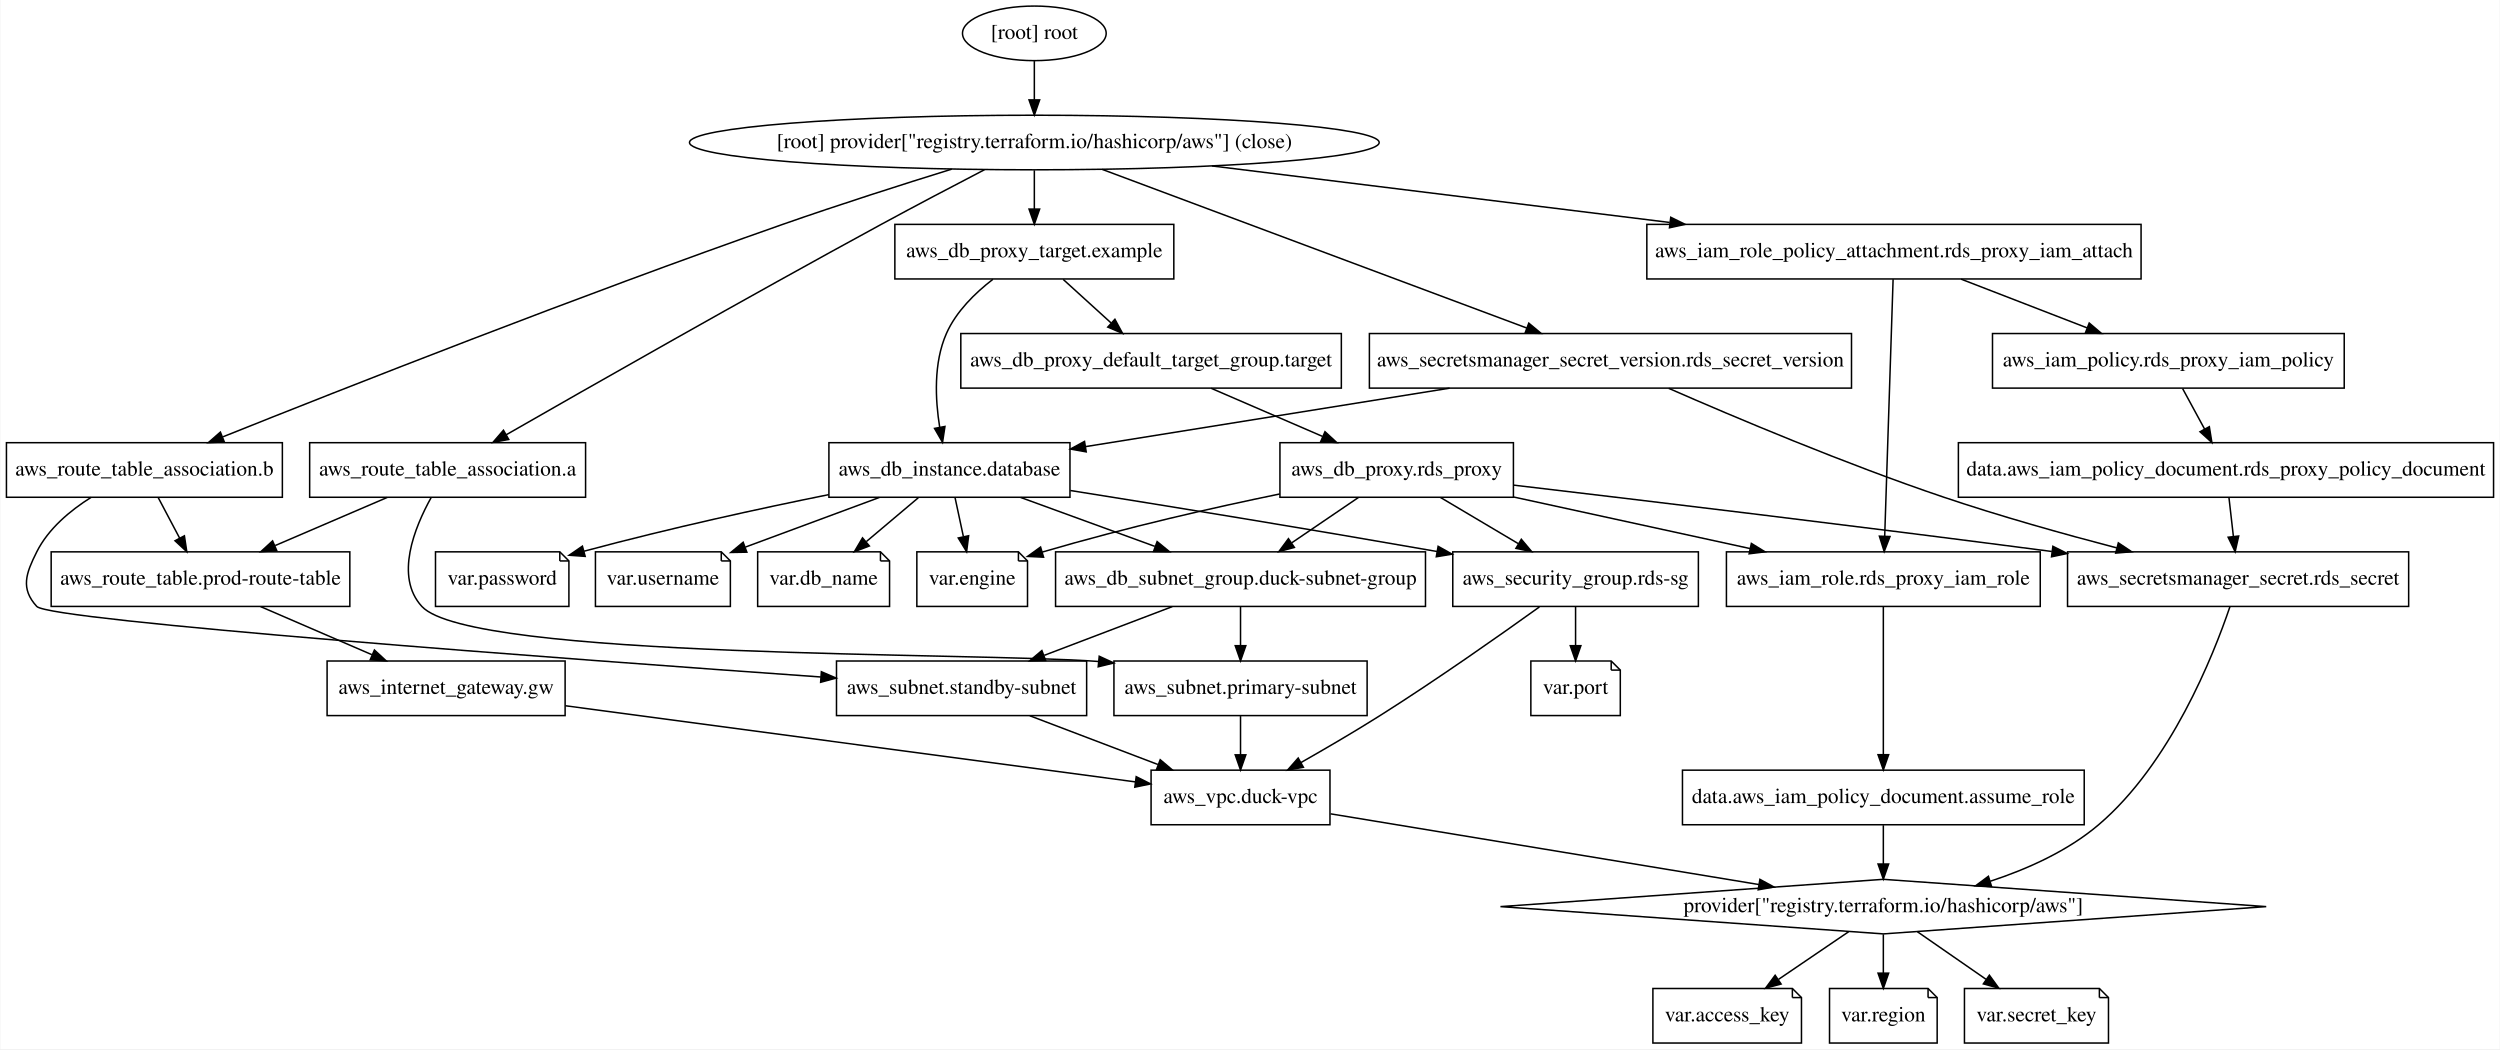
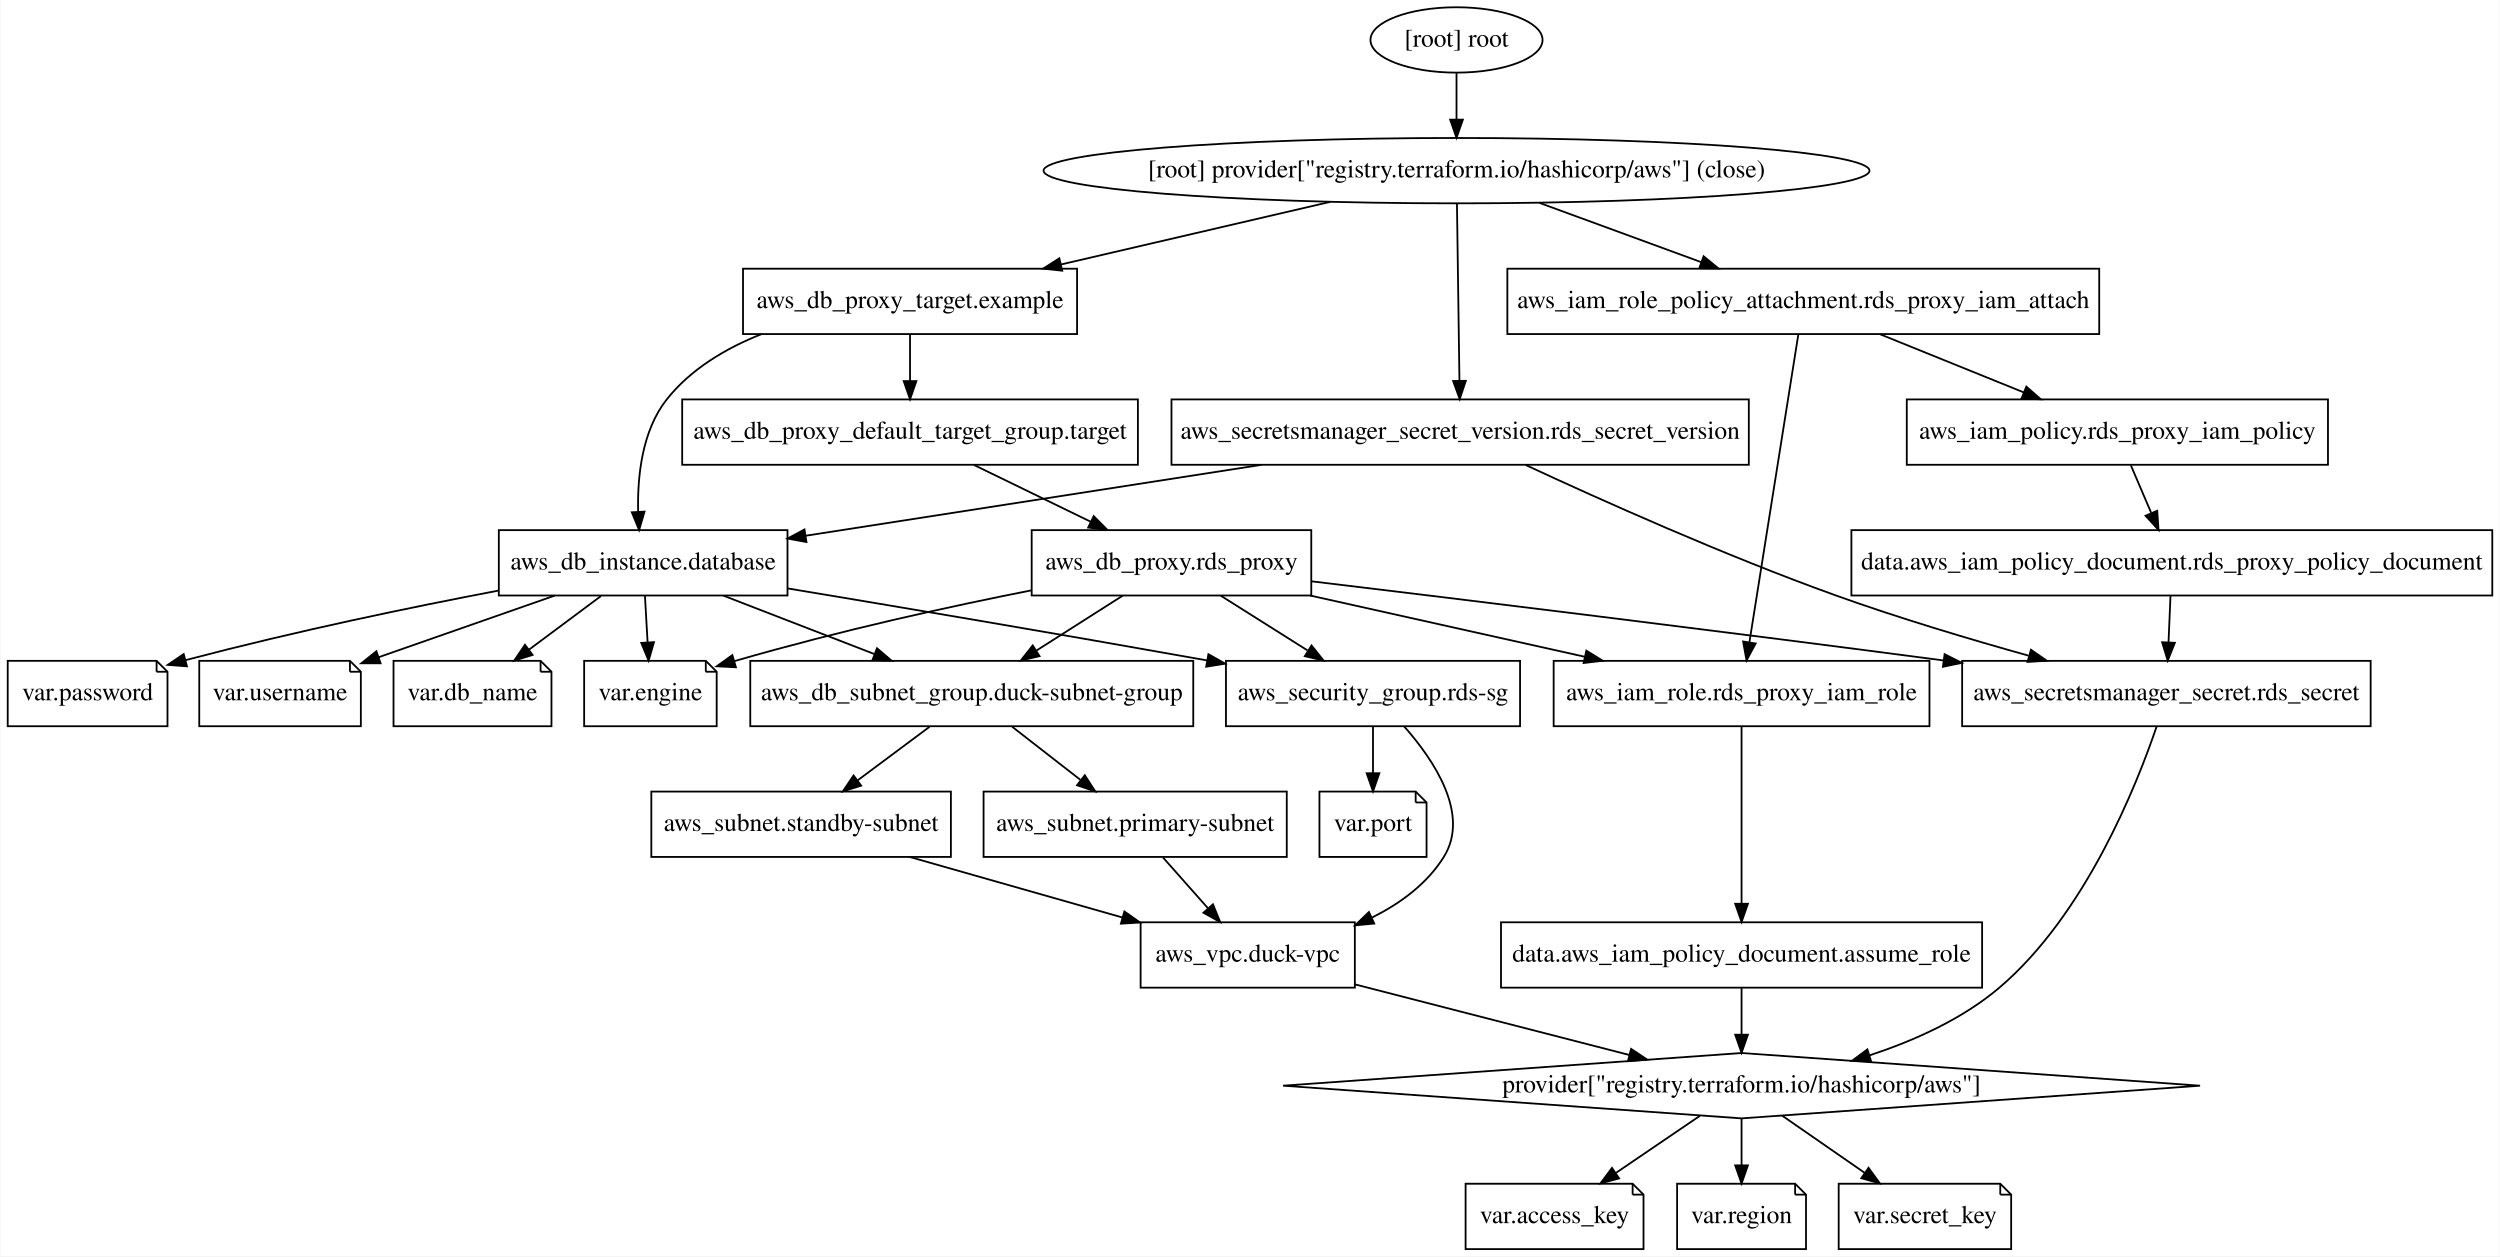
- <svg xmlns="http://www.w3.org/2000/svg" width="1649pt" height="692pt" viewBox="0.00 0.00 1648.50 692.00">
+ <svg xmlns="http://www.w3.org/2000/svg" width="1377pt" height="692pt" viewBox="0.00 0.00 1376.50 692.00">
  <g id="graph0" class="graph" transform="scale(1 1) rotate(0) translate(4 688)">
-     <polygon fill="white" stroke="transparent" points="-4,4 -4,-688 1644.5,-688 1644.5,4 -4,4" />
+     <polygon fill="white" stroke="transparent" points="-4,4 -4,-688 1372.5,-688 1372.5,4 -4,4" />
    <g id="node1" class="node">
-       <polygon fill="none" stroke="black" points="701.5,-396 542.5,-396 542.5,-360 701.5,-360 701.5,-396" />
-       <text text-anchor="middle" x="622" y="-374.3" font-family="Times,serif" font-size="14.00">aws_db_instance.database</text>
+       <polygon fill="none" stroke="black" points="429.5,-396 270.5,-396 270.5,-360 429.5,-360 429.5,-396" />
+       <text text-anchor="middle" x="350" y="-374.3" font-family="Times,serif" font-size="14.00">aws_db_instance.database</text>
    </g>
    <g id="node5" class="node">
-       <polygon fill="none" stroke="black" points="936,-324 692,-324 692,-288 936,-288 936,-324" />
-       <text text-anchor="middle" x="814" y="-302.3" font-family="Times,serif" font-size="14.00">aws_db_subnet_group.duck-subnet-group</text>
+       <polygon fill="none" stroke="black" points="653,-324 409,-324 409,-288 653,-288 653,-324" />
+       <text text-anchor="middle" x="531" y="-302.3" font-family="Times,serif" font-size="14.00">aws_db_subnet_group.duck-subnet-group</text>
    </g>
    <g id="edge1" class="edge">
-       <path fill="none" stroke="black" d="M668.97,-359.88C695.68,-350.14 729.32,-337.87 757.47,-327.61" />
-       <polygon fill="black" stroke="black" points="758.99,-330.78 767.18,-324.07 756.59,-324.21 758.99,-330.78" />
+       <path fill="none" stroke="black" d="M394.28,-359.88C419.35,-350.18 450.9,-337.98 477.37,-327.74" />
+       <polygon fill="black" stroke="black" points="478.8,-330.94 486.87,-324.07 476.28,-324.41 478.8,-330.94" />
+     </g>
+     <g id="node11" class="node">
+       <polygon fill="none" stroke="black" points="833,-324 671,-324 671,-288 833,-288 833,-324" />
+       <text text-anchor="middle" x="752" y="-302.3" font-family="Times,serif" font-size="14.00">aws_security_group.rds-sg</text>
+     </g>
+     <g id="edge2" class="edge">
+       <path fill="none" stroke="black" d="M429.58,-363.9C490.26,-353.81 576.2,-339.32 660.57,-324.24" />
+       <polygon fill="black" stroke="black" points="661.35,-327.66 670.58,-322.45 660.12,-320.77 661.35,-327.66" />
+     </g>
+     <g id="node19" class="node">
+       <polygon fill="none" stroke="black" points="293.5,-324 212.5,-324 212.5,-288 299.5,-288 299.5,-318 293.5,-324" />
+       <polyline fill="none" stroke="black" points="293.5,-324 293.5,-318 " />
+       <polyline fill="none" stroke="black" points="299.5,-318 293.5,-318 " />
+       <text text-anchor="middle" x="256" y="-302.3" font-family="Times,serif" font-size="14.00">var.db_name</text>
+     </g>
+     <g id="edge3" class="edge">
+       <path fill="none" stroke="black" d="M326.76,-359.7C314.81,-350.8 300.08,-339.82 287.15,-330.2" />
+       <polygon fill="black" stroke="black" points="289.08,-327.27 278.97,-324.1 284.9,-332.88 289.08,-327.27" />
+     </g>
+     <g id="node20" class="node">
+       <polygon fill="none" stroke="black" points="384.5,-324 317.5,-324 317.5,-288 390.5,-288 390.5,-318 384.5,-324" />
+       <polyline fill="none" stroke="black" points="384.5,-324 384.5,-318 " />
+       <polyline fill="none" stroke="black" points="390.5,-318 384.5,-318 " />
+       <text text-anchor="middle" x="354" y="-302.3" font-family="Times,serif" font-size="14.00">var.engine</text>
+     </g>
+     <g id="edge4" class="edge">
+       <path fill="none" stroke="black" d="M350.99,-359.7C351.43,-351.98 351.96,-342.71 352.45,-334.11" />
+       <polygon fill="black" stroke="black" points="355.95,-334.29 353.02,-324.1 348.96,-333.89 355.95,-334.29" />
+     </g>
+     <g id="node21" class="node">
+       <polygon fill="none" stroke="black" points="82,-324 0,-324 0,-288 88,-288 88,-318 82,-324" />
+       <polyline fill="none" stroke="black" points="82,-324 82,-318 " />
+       <polyline fill="none" stroke="black" points="88,-318 82,-318 " />
+       <text text-anchor="middle" x="44" y="-302.3" font-family="Times,serif" font-size="14.00">var.password</text>
+     </g>
+     <g id="edge5" class="edge">
+       <path fill="none" stroke="black" d="M270.24,-362.7C222.49,-353.59 160.46,-340.8 98.15,-324.46" />
+       <polygon fill="black" stroke="black" points="98.72,-320.98 88.16,-321.8 96.92,-327.75 98.72,-320.98" />
+     </g>
+     <g id="node25" class="node">
+       <polygon fill="none" stroke="black" points="188.5,-324 105.5,-324 105.5,-288 194.5,-288 194.5,-318 188.5,-324" />
+       <polyline fill="none" stroke="black" points="188.5,-324 188.5,-318 " />
+       <polyline fill="none" stroke="black" points="194.5,-318 188.5,-318 " />
+       <text text-anchor="middle" x="150" y="-302.3" font-family="Times,serif" font-size="14.00">var.username</text>
+     </g>
+     <g id="edge6" class="edge">
+       <path fill="none" stroke="black" d="M301.33,-359.97C272.01,-349.7 234.62,-336.62 204.34,-326.02" />
+       <polygon fill="black" stroke="black" points="205.37,-322.67 194.78,-322.67 203.06,-329.28 205.37,-322.67" />
+     </g>
+     <g id="node2" class="node">
+       <polygon fill="none" stroke="black" points="718,-396 564,-396 564,-360 718,-360 718,-396" />
+       <text text-anchor="middle" x="641" y="-374.3" font-family="Times,serif" font-size="14.00">aws_db_proxy.rds_proxy</text>
+     </g>
+     <g id="edge7" class="edge">
+       <path fill="none" stroke="black" d="M614.09,-359.88C599.84,-350.81 582.15,-339.55 566.76,-329.76" />
+       <polygon fill="black" stroke="black" points="568.33,-326.61 558.01,-324.19 564.57,-332.51 568.33,-326.61" />
+     </g>
+     <g id="node7" class="node">
+       <polygon fill="none" stroke="black" points="1058.5,-324 851.5,-324 851.5,-288 1058.5,-288 1058.5,-324" />
+       <text text-anchor="middle" x="955" y="-302.3" font-family="Times,serif" font-size="14.00">aws_iam_role.rds_proxy_iam_role</text>
+     </g>
+     <g id="edge8" class="edge">
+       <path fill="none" stroke="black" d="M717.41,-359.97C763.09,-349.78 821.24,-336.82 868.59,-326.26" />
+       <polygon fill="black" stroke="black" points="869.52,-329.64 878.52,-324.05 868,-322.81 869.52,-329.64" />
+     </g>
+     <g id="node9" class="node">
+       <polygon fill="none" stroke="black" points="1301.5,-324 1076.5,-324 1076.5,-288 1301.5,-288 1301.5,-324" />
+       <text text-anchor="middle" x="1189" y="-302.3" font-family="Times,serif" font-size="14.00">aws_secretsmanager_secret.rds_secret</text>
+     </g>
+     <g id="edge9" class="edge">
+       <path fill="none" stroke="black" d="M718.19,-367.8C801.57,-357.77 938.63,-341.04 1066.33,-324.21" />
+       <polygon fill="black" stroke="black" points="1066.84,-327.67 1076.29,-322.9 1065.92,-320.73 1066.84,-327.67" />
+     </g>
+     <g id="edge10" class="edge">
+       <path fill="none" stroke="black" d="M668.15,-359.88C682.53,-350.81 700.38,-339.55 715.91,-329.76" />
+       <polygon fill="black" stroke="black" points="718.15,-332.48 724.74,-324.19 714.42,-326.56 718.15,-332.48" />
+     </g>
+     <g id="edge11" class="edge">
+       <path fill="none" stroke="black" d="M563.8,-362.83C518.59,-353.88 460.33,-341.22 400.18,-323.84" />
+       <polygon fill="black" stroke="black" points="401.09,-320.46 390.51,-321.01 399.12,-327.18 401.09,-320.46" />
+     </g>
+     <g id="node3" class="node">
+       <polygon fill="none" stroke="black" points="622.5,-468 371.5,-468 371.5,-432 622.5,-432 622.5,-468" />
+       <text text-anchor="middle" x="497" y="-446.3" font-family="Times,serif" font-size="14.00">aws_db_proxy_default_target_group.target</text>
+     </g>
+     <g id="edge12" class="edge">
+       <path fill="none" stroke="black" d="M532.23,-431.88C551.58,-422.47 575.77,-410.71 596.43,-400.67" />
+       <polygon fill="black" stroke="black" points="598.17,-403.71 605.64,-396.19 595.11,-397.41 598.17,-403.71" />
+     </g>
+     <g id="node4" class="node">
+       <polygon fill="none" stroke="black" points="589,-540 405,-540 405,-504 589,-504 589,-540" />
+       <text text-anchor="middle" x="497" y="-518.3" font-family="Times,serif" font-size="14.00">aws_db_proxy_target.example</text>
+     </g>
+     <g id="edge13" class="edge">
+       <path fill="none" stroke="black" d="M415.18,-503.97C395.41,-496.12 376.2,-484.67 363,-468 349.33,-450.73 346.78,-425.46 347.24,-406.25" />
+       <polygon fill="black" stroke="black" points="350.75,-406.2 347.78,-396.03 343.76,-405.83 350.75,-406.2" />
+     </g>
+     <g id="edge14" class="edge">
+       <path fill="none" stroke="black" d="M497,-503.7C497,-495.98 497,-486.71 497,-478.11" />
+       <polygon fill="black" stroke="black" points="500.5,-478.1 497,-468.1 493.5,-478.1 500.5,-478.1" />
+     </g>
+     <g id="node12" class="node">
+       <polygon fill="none" stroke="black" points="704.5,-252 537.5,-252 537.5,-216 704.5,-216 704.5,-252" />
+       <text text-anchor="middle" x="621" y="-230.3" font-family="Times,serif" font-size="14.00">aws_subnet.primary-subnet</text>
+     </g>
+     <g id="edge15" class="edge">
+       <path fill="none" stroke="black" d="M553.25,-287.7C564.58,-278.88 578.53,-268.03 590.82,-258.47" />
+       <polygon fill="black" stroke="black" points="593.26,-261.01 599.01,-252.1 588.97,-255.48 593.26,-261.01" />
+     </g>
+     <g id="node13" class="node">
+       <polygon fill="none" stroke="black" points="519.5,-252 354.5,-252 354.5,-216 519.5,-216 519.5,-252" />
+       <text text-anchor="middle" x="437" y="-230.3" font-family="Times,serif" font-size="14.00">aws_subnet.standby-subnet</text>
+     </g>
+     <g id="edge16" class="edge">
+       <path fill="none" stroke="black" d="M507.76,-287.7C495.81,-278.8 481.08,-267.82 468.15,-258.2" />
+       <polygon fill="black" stroke="black" points="470.08,-255.27 459.97,-252.1 465.9,-260.88 470.08,-255.27" />
+     </g>
+     <g id="node6" class="node">
+       <polygon fill="none" stroke="black" points="1278,-468 1046,-468 1046,-432 1278,-432 1278,-468" />
+       <text text-anchor="middle" x="1162" y="-446.3" font-family="Times,serif" font-size="14.00">aws_iam_policy.rds_proxy_iam_policy</text>
+     </g>
+     <g id="node16" class="node">
+       <polygon fill="none" stroke="black" points="1368.5,-396 1015.5,-396 1015.5,-360 1368.5,-360 1368.5,-396" />
+       <text text-anchor="middle" x="1192" y="-374.3" font-family="Times,serif" font-size="14.00">data.aws_iam_policy_document.rds_proxy_policy_document</text>
+     </g>
+     <g id="edge17" class="edge">
+       <path fill="none" stroke="black" d="M1169.42,-431.7C1172.79,-423.81 1176.87,-414.3 1180.62,-405.55" />
+       <polygon fill="black" stroke="black" points="1183.95,-406.67 1184.67,-396.1 1177.51,-403.92 1183.95,-406.67" />
    </g>
    <g id="node15" class="node">
-       <polygon fill="none" stroke="black" points="1116,-324 954,-324 954,-288 1116,-288 1116,-324" />
-       <text text-anchor="middle" x="1035" y="-302.3" font-family="Times,serif" font-size="14.00">aws_security_group.rds-sg</text>
-     </g>
-     <g id="edge2" class="edge">
-       <path fill="none" stroke="black" d="M701.73,-364.46C764.8,-354.42 855.35,-339.72 943.66,-324.22" />
-       <polygon fill="black" stroke="black" points="944.34,-327.65 953.58,-322.47 943.13,-320.76 944.34,-327.65" />
+       <polygon fill="none" stroke="black" points="1087.5,-180 822.5,-180 822.5,-144 1087.5,-144 1087.5,-180" />
+       <text text-anchor="middle" x="955" y="-158.3" font-family="Times,serif" font-size="14.00">data.aws_iam_policy_document.assume_role</text>
+     </g>
+     <g id="edge18" class="edge">
+       <path fill="none" stroke="black" d="M955,-287.87C955,-263.67 955,-219.21 955,-190.39" />
+       <polygon fill="black" stroke="black" points="958.5,-190.19 955,-180.19 951.5,-190.19 958.5,-190.19" />
+     </g>
+     <g id="node8" class="node">
+       <polygon fill="none" stroke="black" points="1152,-540 826,-540 826,-504 1152,-504 1152,-540" />
+       <text text-anchor="middle" x="989" y="-518.3" font-family="Times,serif" font-size="14.00">aws_iam_role_policy_attachment.rds_proxy_iam_attach</text>
+     </g>
+     <g id="edge19" class="edge">
+       <path fill="none" stroke="black" d="M1031.32,-503.88C1055.18,-494.22 1085.17,-482.09 1110.4,-471.88" />
+       <polygon fill="black" stroke="black" points="1111.86,-475.06 1119.82,-468.07 1109.23,-468.57 1111.86,-475.06" />
+     </g>
+     <g id="edge20" class="edge">
+       <path fill="none" stroke="black" d="M986.28,-503.85C980.39,-466.83 966.47,-379.18 959.35,-334.39" />
+       <polygon fill="black" stroke="black" points="962.76,-333.56 957.74,-324.23 955.85,-334.66 962.76,-333.56" />
+     </g>
+     <g id="node17" class="node">
+       <polygon fill="none" stroke="black" points="955,-108 702.46,-90 955,-72 1207.54,-90 955,-108" />
+       <text text-anchor="middle" x="955" y="-86.3" font-family="Times,serif" font-size="14.00">provider["registry.terraform.io/hashicorp/aws"]</text>
+     </g>
+     <g id="edge21" class="edge">
+       <path fill="none" stroke="black" d="M1183.63,-287.86C1172.59,-255.31 1144.34,-184.24 1097,-144 1076.64,-126.7 1050.1,-114.79 1025.48,-106.71" />
+       <polygon fill="black" stroke="black" points="1026.38,-103.32 1015.79,-103.69 1024.3,-110.01 1026.38,-103.32" />
+     </g>
+     <g id="node10" class="node">
+       <polygon fill="none" stroke="black" points="959,-468 641,-468 641,-432 959,-432 959,-468" />
+       <text text-anchor="middle" x="800" y="-446.3" font-family="Times,serif" font-size="14.00">aws_secretsmanager_secret_version.rds_secret_version</text>
+     </g>
+     <g id="edge22" class="edge">
+       <path fill="none" stroke="black" d="M690.49,-431.97C613.47,-419.98 511.66,-404.15 439.5,-392.92" />
+       <polygon fill="black" stroke="black" points="439.94,-389.45 429.52,-391.37 438.86,-396.37 439.94,-389.45" />
+     </g>
+     <g id="edge23" class="edge">
+       <path fill="none" stroke="black" d="M836.1,-431.87C876.99,-412.85 945.88,-381.94 1007,-360 1041.39,-347.65 1080.17,-336.05 1113.08,-326.86" />
+       <polygon fill="black" stroke="black" points="1114.39,-330.13 1123.09,-324.09 1112.52,-323.39 1114.39,-330.13" />
+     </g>
+     <g id="node14" class="node">
+       <polygon fill="none" stroke="black" points="742,-180 624,-180 624,-144 742,-144 742,-180" />
+       <text text-anchor="middle" x="683" y="-158.3" font-family="Times,serif" font-size="14.00">aws_vpc.duck-vpc</text>
+     </g>
+     <g id="edge24" class="edge">
+       <path fill="none" stroke="black" d="M769.16,-287.88C785.51,-269.4 805.63,-239.48 791,-216 781.77,-201.18 767.05,-190.39 751.41,-182.58" />
+       <polygon fill="black" stroke="black" points="752.68,-179.31 742.13,-178.31 749.75,-185.67 752.68,-179.31" />
+     </g>
+     <g id="node22" class="node">
+       <polygon fill="none" stroke="black" points="775.5,-252 722.5,-252 722.5,-216 781.5,-216 781.5,-246 775.5,-252" />
+       <polyline fill="none" stroke="black" points="775.5,-252 775.5,-246 " />
+       <polyline fill="none" stroke="black" points="781.5,-246 775.5,-246 " />
+       <text text-anchor="middle" x="752" y="-230.3" font-family="Times,serif" font-size="14.00">var.port</text>
+     </g>
+     <g id="edge25" class="edge">
+       <path fill="none" stroke="black" d="M752,-287.7C752,-279.98 752,-270.71 752,-262.11" />
+       <polygon fill="black" stroke="black" points="755.5,-262.1 752,-252.1 748.5,-262.1 755.5,-262.1" />
+     </g>
+     <g id="edge26" class="edge">
+       <path fill="none" stroke="black" d="M636.33,-215.7C643.76,-207.3 652.82,-197.07 660.98,-187.86" />
+       <polygon fill="black" stroke="black" points="663.84,-189.91 667.85,-180.1 658.6,-185.27 663.84,-189.91" />
+     </g>
+     <g id="edge27" class="edge">
+       <path fill="none" stroke="black" d="M496.86,-215.97C532.24,-205.9 577.19,-193.11 614.05,-182.62" />
+       <polygon fill="black" stroke="black" points="615.06,-185.97 623.72,-179.87 613.14,-179.24 615.06,-185.97" />
+     </g>
+     <g id="edge28" class="edge">
+       <path fill="none" stroke="black" d="M742.02,-145.81C786.71,-134.31 847.93,-118.55 893.27,-106.89" />
+       <polygon fill="black" stroke="black" points="894.17,-110.27 902.98,-104.39 892.42,-103.49 894.17,-110.27" />
+     </g>
+     <g id="edge29" class="edge">
+       <path fill="none" stroke="black" d="M955,-143.7C955,-135.98 955,-126.71 955,-118.11" />
+       <polygon fill="black" stroke="black" points="958.5,-118.1 955,-108.1 951.5,-118.1 958.5,-118.1" />
+     </g>
+     <g id="edge30" class="edge">
+       <path fill="none" stroke="black" d="M1191.26,-359.7C1190.93,-351.98 1190.53,-342.71 1190.16,-334.11" />
+       <polygon fill="black" stroke="black" points="1193.66,-333.95 1189.73,-324.1 1186.66,-334.25 1193.66,-333.95" />
+     </g>
+     <g id="node18" class="node">
+       <polygon fill="none" stroke="black" points="895,-36 803,-36 803,0 901,0 901,-30 895,-36" />
+       <polyline fill="none" stroke="black" points="895,-36 895,-30 " />
+       <polyline fill="none" stroke="black" points="901,-30 895,-30 " />
+       <text text-anchor="middle" x="852" y="-14.3" font-family="Times,serif" font-size="14.00">var.access_key</text>
+     </g>
+     <g id="edge34" class="edge">
+       <path fill="none" stroke="black" d="M932.14,-73.46C918.57,-64.24 901.1,-52.37 885.94,-42.06" />
+       <polygon fill="black" stroke="black" points="887.56,-38.94 877.32,-36.21 883.63,-44.73 887.56,-38.94" />
    </g>
    <g id="node23" class="node">
-       <polygon fill="none" stroke="black" points="576.5,-324 495.5,-324 495.5,-288 582.5,-288 582.5,-318 576.5,-324" />
-       <polyline fill="none" stroke="black" points="576.5,-324 576.5,-318 " />
-       <polyline fill="none" stroke="black" points="582.5,-318 576.5,-318 " />
-       <text text-anchor="middle" x="539" y="-302.3" font-family="Times,serif" font-size="14.00">var.db_name</text>
-     </g>
-     <g id="edge3" class="edge">
-       <path fill="none" stroke="black" d="M601.48,-359.7C591.13,-350.97 578.41,-340.24 567.16,-330.75" />
-       <polygon fill="black" stroke="black" points="569.18,-327.88 559.28,-324.1 564.67,-333.23 569.18,-327.88" />
+       <polygon fill="none" stroke="black" points="984.5,-36 919.5,-36 919.5,0 990.5,0 990.5,-30 984.5,-36" />
+       <polyline fill="none" stroke="black" points="984.5,-36 984.5,-30 " />
+       <polyline fill="none" stroke="black" points="990.5,-30 984.5,-30 " />
+       <text text-anchor="middle" x="955" y="-14.3" font-family="Times,serif" font-size="14.00">var.region</text>
+     </g>
+     <g id="edge35" class="edge">
+       <path fill="none" stroke="black" d="M955,-71.7C955,-63.98 955,-54.71 955,-46.11" />
+       <polygon fill="black" stroke="black" points="958.5,-46.1 955,-36.1 951.5,-46.1 958.5,-46.1" />
    </g>
    <g id="node24" class="node">
-       <polygon fill="none" stroke="black" points="667.5,-324 600.5,-324 600.5,-288 673.5,-288 673.5,-318 667.5,-324" />
-       <polyline fill="none" stroke="black" points="667.5,-324 667.5,-318 " />
-       <polyline fill="none" stroke="black" points="673.5,-318 667.5,-318 " />
-       <text text-anchor="middle" x="637" y="-302.3" font-family="Times,serif" font-size="14.00">var.engine</text>
-     </g>
-     <g id="edge4" class="edge">
-       <path fill="none" stroke="black" d="M625.71,-359.7C627.36,-351.98 629.35,-342.71 631.19,-334.11" />
-       <polygon fill="black" stroke="black" points="634.66,-334.62 633.33,-324.1 627.82,-333.15 634.66,-334.62" />
-     </g>
-     <g id="node25" class="node">
-       <polygon fill="none" stroke="black" points="365,-324 283,-324 283,-288 371,-288 371,-318 365,-324" />
-       <polyline fill="none" stroke="black" points="365,-324 365,-318 " />
-       <polyline fill="none" stroke="black" points="371,-318 365,-318 " />
-       <text text-anchor="middle" x="327" y="-302.3" font-family="Times,serif" font-size="14.00">var.password</text>
-     </g>
-     <g id="edge5" class="edge">
-       <path fill="none" stroke="black" d="M542.44,-361.76C497.26,-352.62 439.53,-340.1 380.95,-324.42" />
-       <polygon fill="black" stroke="black" points="381.73,-321.01 371.16,-321.77 379.9,-327.76 381.73,-321.01" />
-     </g>
-     <g id="node29" class="node">
-       <polygon fill="none" stroke="black" points="471.5,-324 388.5,-324 388.5,-288 477.5,-288 477.5,-318 471.5,-324" />
-       <polyline fill="none" stroke="black" points="471.5,-324 471.5,-318 " />
-       <polyline fill="none" stroke="black" points="477.5,-318 471.5,-318 " />
-       <text text-anchor="middle" x="433" y="-302.3" font-family="Times,serif" font-size="14.00">var.username</text>
-     </g>
-     <g id="edge6" class="edge">
-       <path fill="none" stroke="black" d="M575.77,-359.88C549.08,-349.99 515.37,-337.51 487.41,-327.15" />
-       <polygon fill="black" stroke="black" points="488.37,-323.78 477.78,-323.59 485.94,-330.34 488.37,-323.78" />
-     </g>
-     <g id="node2" class="node">
-       <polygon fill="none" stroke="black" points="994,-396 840,-396 840,-360 994,-360 994,-396" />
-       <text text-anchor="middle" x="917" y="-374.3" font-family="Times,serif" font-size="14.00">aws_db_proxy.rds_proxy</text>
-     </g>
-     <g id="edge7" class="edge">
-       <path fill="none" stroke="black" d="M891.8,-359.88C878.59,-350.89 862.21,-339.76 847.89,-330.03" />
-       <polygon fill="black" stroke="black" points="849.53,-326.92 839.29,-324.19 845.6,-332.71 849.53,-326.92" />
-     </g>
-     <g id="node7" class="node">
-       <polygon fill="none" stroke="black" points="1341.5,-324 1134.5,-324 1134.5,-288 1341.5,-288 1341.5,-324" />
-       <text text-anchor="middle" x="1238" y="-302.3" font-family="Times,serif" font-size="14.00">aws_iam_role.rds_proxy_iam_role</text>
-     </g>
-     <g id="edge8" class="edge">
-       <path fill="none" stroke="black" d="M994.3,-360.14C1041.24,-349.91 1101.32,-336.81 1150.08,-326.17" />
-       <polygon fill="black" stroke="black" points="1150.96,-329.56 1159.98,-324.01 1149.47,-322.72 1150.96,-329.56" />
-     </g>
-     <g id="node13" class="node">
-       <polygon fill="none" stroke="black" points="1584.5,-324 1359.5,-324 1359.5,-288 1584.5,-288 1584.5,-324" />
-       <text text-anchor="middle" x="1472" y="-302.3" font-family="Times,serif" font-size="14.00">aws_secretsmanager_secret.rds_secret</text>
-     </g>
-     <g id="edge9" class="edge">
-       <path fill="none" stroke="black" d="M994.27,-367.99C1078.9,-358.03 1218.92,-341.26 1349.14,-324.23" />
-       <polygon fill="black" stroke="black" points="1349.83,-327.67 1359.3,-322.9 1348.93,-320.73 1349.83,-327.67" />
-     </g>
-     <g id="edge10" class="edge">
-       <path fill="none" stroke="black" d="M945.87,-359.88C961.29,-350.72 980.48,-339.34 997.1,-329.48" />
-       <polygon fill="black" stroke="black" points="999.21,-332.3 1006.02,-324.19 995.64,-326.28 999.21,-332.3" />
-     </g>
-     <g id="edge11" class="edge">
-       <path fill="none" stroke="black" d="M839.94,-362.2C796.41,-353.22 740.93,-340.74 683.18,-323.85" />
-       <polygon fill="black" stroke="black" points="684.09,-320.47 673.51,-320.99 682.11,-327.18 684.09,-320.47" />
-     </g>
-     <g id="node3" class="node">
-       <polygon fill="none" stroke="black" points="880.5,-468 629.5,-468 629.5,-432 880.5,-432 880.5,-468" />
-       <text text-anchor="middle" x="755" y="-446.3" font-family="Times,serif" font-size="14.00">aws_db_proxy_default_target_group.target</text>
-     </g>
-     <g id="edge12" class="edge">
-       <path fill="none" stroke="black" d="M794.63,-431.88C816.78,-422.31 844.56,-410.3 868.06,-400.15" />
-       <polygon fill="black" stroke="black" points="869.71,-403.25 877.5,-396.07 866.93,-396.82 869.71,-403.25" />
-     </g>
-     <g id="node4" class="node">
-       <polygon fill="none" stroke="black" points="770,-540 586,-540 586,-504 770,-504 770,-540" />
-       <text text-anchor="middle" x="678" y="-518.3" font-family="Times,serif" font-size="14.00">aws_db_proxy_target.example</text>
-     </g>
-     <g id="edge13" class="edge">
-       <path fill="none" stroke="black" d="M650.66,-503.77C638.89,-494.72 626.38,-482.48 620,-468 611.45,-448.61 612.63,-424.47 615.57,-406.22" />
-       <polygon fill="black" stroke="black" points="619.04,-406.71 617.45,-396.24 612.16,-405.42 619.04,-406.71" />
-     </g>
-     <g id="edge14" class="edge">
-       <path fill="none" stroke="black" d="M697.03,-503.7C706.54,-495.05 718.21,-484.45 728.57,-475.03" />
-       <polygon fill="black" stroke="black" points="731.14,-477.42 736.19,-468.1 726.43,-472.24 731.14,-477.42" />
-     </g>
-     <g id="node16" class="node">
-       <polygon fill="none" stroke="black" points="897.5,-252 730.5,-252 730.5,-216 897.5,-216 897.5,-252" />
-       <text text-anchor="middle" x="814" y="-230.3" font-family="Times,serif" font-size="14.00">aws_subnet.primary-subnet</text>
-     </g>
-     <g id="edge15" class="edge">
-       <path fill="none" stroke="black" d="M814,-287.7C814,-279.98 814,-270.71 814,-262.11" />
-       <polygon fill="black" stroke="black" points="817.5,-262.1 814,-252.1 810.5,-262.1 817.5,-262.1" />
-     </g>
-     <g id="node17" class="node">
-       <polygon fill="none" stroke="black" points="712.5,-252 547.5,-252 547.5,-216 712.5,-216 712.5,-252" />
-       <text text-anchor="middle" x="630" y="-230.3" font-family="Times,serif" font-size="14.00">aws_subnet.standby-subnet</text>
-     </g>
-     <g id="edge16" class="edge">
-       <path fill="none" stroke="black" d="M768.99,-287.88C743.5,-278.18 711.43,-265.98 684.52,-255.74" />
-       <polygon fill="black" stroke="black" points="685.46,-252.35 674.87,-252.07 682.97,-258.9 685.46,-252.35" />
-     </g>
-     <g id="node6" class="node">
-       <polygon fill="none" stroke="black" points="1542,-468 1310,-468 1310,-432 1542,-432 1542,-468" />
-       <text text-anchor="middle" x="1426" y="-446.3" font-family="Times,serif" font-size="14.00">aws_iam_policy.rds_proxy_iam_policy</text>
-     </g>
-     <g id="node20" class="node">
-       <polygon fill="none" stroke="black" points="1640.5,-396 1287.5,-396 1287.5,-360 1640.5,-360 1640.5,-396" />
-       <text text-anchor="middle" x="1464" y="-374.3" font-family="Times,serif" font-size="14.00">data.aws_iam_policy_document.rds_proxy_policy_document</text>
-     </g>
-     <g id="edge17" class="edge">
-       <path fill="none" stroke="black" d="M1435.39,-431.7C1439.76,-423.64 1445.06,-413.89 1449.9,-404.98" />
-       <polygon fill="black" stroke="black" points="1453.02,-406.56 1454.71,-396.1 1446.87,-403.22 1453.02,-406.56" />
-     </g>
-     <g id="node19" class="node">
-       <polygon fill="none" stroke="black" points="1370.5,-180 1105.5,-180 1105.5,-144 1370.5,-144 1370.5,-180" />
-       <text text-anchor="middle" x="1238" y="-158.3" font-family="Times,serif" font-size="14.00">data.aws_iam_policy_document.assume_role</text>
-     </g>
-     <g id="edge18" class="edge">
-       <path fill="none" stroke="black" d="M1238,-287.87C1238,-263.67 1238,-219.21 1238,-190.39" />
-       <polygon fill="black" stroke="black" points="1241.5,-190.19 1238,-180.19 1234.5,-190.19 1241.5,-190.19" />
-     </g>
-     <g id="node8" class="node">
-       <polygon fill="none" stroke="black" points="1408,-540 1082,-540 1082,-504 1408,-504 1408,-540" />
-       <text text-anchor="middle" x="1245" y="-518.3" font-family="Times,serif" font-size="14.00">aws_iam_role_policy_attachment.rds_proxy_iam_attach</text>
-     </g>
-     <g id="edge19" class="edge">
-       <path fill="none" stroke="black" d="M1289.28,-503.88C1314.35,-494.18 1345.9,-481.98 1372.37,-471.74" />
-       <polygon fill="black" stroke="black" points="1373.8,-474.94 1381.87,-468.07 1371.28,-468.41 1373.8,-474.94" />
-     </g>
-     <g id="edge20" class="edge">
-       <path fill="none" stroke="black" d="M1244.44,-503.85C1243.23,-466.83 1240.36,-379.18 1238.9,-334.39" />
-       <polygon fill="black" stroke="black" points="1242.39,-334.11 1238.56,-324.23 1235.39,-334.34 1242.39,-334.11" />
-     </g>
-     <g id="node9" class="node">
-       <polygon fill="none" stroke="black" points="368.5,-252 211.5,-252 211.5,-216 368.5,-216 368.5,-252" />
-       <text text-anchor="middle" x="290" y="-230.3" font-family="Times,serif" font-size="14.00">aws_internet_gateway.gw</text>
-     </g>
-     <g id="node18" class="node">
-       <polygon fill="none" stroke="black" points="873,-180 755,-180 755,-144 873,-144 873,-180" />
-       <text text-anchor="middle" x="814" y="-158.3" font-family="Times,serif" font-size="14.00">aws_vpc.duck-vpc</text>
-     </g>
-     <g id="edge21" class="edge">
-       <path fill="none" stroke="black" d="M368.73,-222.48C470.83,-208.84 647.32,-185.27 744.62,-172.27" />
-       <polygon fill="black" stroke="black" points="745.19,-175.72 754.64,-170.93 744.27,-168.78 745.19,-175.72" />
-     </g>
-     <g id="node10" class="node">
-       <polygon fill="none" stroke="black" points="226.5,-324 29.5,-324 29.5,-288 226.5,-288 226.5,-324" />
-       <text text-anchor="middle" x="128" y="-302.3" font-family="Times,serif" font-size="14.00">aws_route_table.prod-route-table</text>
-     </g>
-     <g id="edge22" class="edge">
-       <path fill="none" stroke="black" d="M167.63,-287.88C189.78,-278.31 217.56,-266.3 241.06,-256.15" />
-       <polygon fill="black" stroke="black" points="242.71,-259.25 250.5,-252.07 239.93,-252.82 242.71,-259.25" />
-     </g>
-     <g id="node11" class="node">
-       <polygon fill="none" stroke="black" points="382,-396 200,-396 200,-360 382,-360 382,-396" />
-       <text text-anchor="middle" x="291" y="-374.3" font-family="Times,serif" font-size="14.00">aws_route_table_association.a</text>
-     </g>
-     <g id="edge23" class="edge">
-       <path fill="none" stroke="black" d="M251.13,-359.88C228.84,-350.31 200.88,-338.3 177.24,-328.15" />
-       <polygon fill="black" stroke="black" points="178.31,-324.8 167.74,-324.07 175.55,-331.23 178.31,-324.8" />
-     </g>
-     <g id="edge24" class="edge">
-       <path fill="none" stroke="black" d="M280.2,-359.92C269.16,-340.07 255.97,-307.54 274,-288 306.21,-253.1 638.21,-257.92 720.2,-251.69" />
-       <polygon fill="black" stroke="black" points="720.8,-255.15 730.41,-250.69 720.12,-248.18 720.8,-255.15" />
-     </g>
-     <g id="node12" class="node">
-       <polygon fill="none" stroke="black" points="182,-396 0,-396 0,-360 182,-360 182,-396" />
-       <text text-anchor="middle" x="91" y="-374.3" font-family="Times,serif" font-size="14.00">aws_route_table_association.b</text>
-     </g>
-     <g id="edge25" class="edge">
-       <path fill="none" stroke="black" d="M100.15,-359.7C104.4,-351.64 109.56,-341.89 114.27,-332.98" />
-       <polygon fill="black" stroke="black" points="117.38,-334.58 118.96,-324.1 111.19,-331.31 117.38,-334.58" />
-     </g>
-     <g id="edge26" class="edge">
-       <path fill="none" stroke="black" d="M55.83,-359.94C42.02,-351.25 27.65,-339.26 20,-324 12.83,-309.7 9.19,-299.79 20,-288 28.64,-278.58 368.57,-253.4 537.15,-241.46" />
-       <polygon fill="black" stroke="black" points="537.53,-244.94 547.26,-240.74 537.04,-237.96 537.53,-244.94" />
-     </g>
-     <g id="node21" class="node">
-       <polygon fill="none" stroke="black" points="1238,-108 985.46,-90 1238,-72 1490.54,-90 1238,-108" />
-       <text text-anchor="middle" x="1238" y="-86.3" font-family="Times,serif" font-size="14.00">provider["registry.terraform.io/hashicorp/aws"]</text>
-     </g>
-     <g id="edge27" class="edge">
-       <path fill="none" stroke="black" d="M1466.63,-287.86C1455.59,-255.31 1427.34,-184.24 1380,-144 1359.64,-126.7 1333.1,-114.79 1308.48,-106.71" />
-       <polygon fill="black" stroke="black" points="1309.38,-103.32 1298.79,-103.69 1307.3,-110.01 1309.38,-103.32" />
-     </g>
-     <g id="node14" class="node">
-       <polygon fill="none" stroke="black" points="1217,-468 899,-468 899,-432 1217,-432 1217,-468" />
-       <text text-anchor="middle" x="1058" y="-446.3" font-family="Times,serif" font-size="14.00">aws_secretsmanager_secret_version.rds_secret_version</text>
-     </g>
-     <g id="edge28" class="edge">
-       <path fill="none" stroke="black" d="M951.9,-431.97C878.38,-420.16 781.57,-404.62 711.86,-393.43" />
-       <polygon fill="black" stroke="black" points="712.21,-389.94 701.78,-391.81 711.1,-396.85 712.21,-389.94" />
-     </g>
-     <g id="edge29" class="edge">
-       <path fill="none" stroke="black" d="M1096.43,-431.85C1139.93,-412.8 1213.2,-381.87 1278,-360 1315.04,-347.5 1356.79,-335.79 1392.05,-326.58" />
-       <polygon fill="black" stroke="black" points="1393.01,-329.94 1401.81,-324.05 1391.25,-323.17 1393.01,-329.94" />
-     </g>
-     <g id="edge30" class="edge">
-       <path fill="none" stroke="black" d="M1011.14,-287.67C985.54,-269.29 943.5,-239.68 906,-216 889.17,-205.37 870.16,-194.28 853.82,-185" />
-       <polygon fill="black" stroke="black" points="855.47,-181.91 845.04,-180.05 852.03,-188.01 855.47,-181.91" />
+       <polygon fill="none" stroke="black" points="1097.5,-36 1008.5,-36 1008.5,0 1103.5,0 1103.5,-30 1097.5,-36" />
+       <polyline fill="none" stroke="black" points="1097.5,-36 1097.5,-30 " />
+       <polyline fill="none" stroke="black" points="1103.5,-30 1097.5,-30 " />
+       <text text-anchor="middle" x="1056" y="-14.3" font-family="Times,serif" font-size="14.00">var.secret_key</text>
+     </g>
+     <g id="edge36" class="edge">
+       <path fill="none" stroke="black" d="M977.42,-73.46C990.73,-64.24 1007.86,-52.37 1022.72,-42.06" />
+       <polygon fill="black" stroke="black" points="1024.94,-44.78 1031.17,-36.21 1020.95,-39.03 1024.94,-44.78" />
    </g>
    <g id="node26" class="node">
-       <polygon fill="none" stroke="black" points="1058.5,-252 1005.5,-252 1005.5,-216 1064.5,-216 1064.5,-246 1058.5,-252" />
-       <polyline fill="none" stroke="black" points="1058.5,-252 1058.5,-246 " />
-       <polyline fill="none" stroke="black" points="1064.5,-246 1058.5,-246 " />
-       <text text-anchor="middle" x="1035" y="-230.3" font-family="Times,serif" font-size="14.00">var.port</text>
+       <ellipse fill="none" stroke="black" cx="798" cy="-594" rx="227.46" ry="18" />
+       <text text-anchor="middle" x="798" y="-590.3" font-family="Times,serif" font-size="14.00">[root] provider["registry.terraform.io/hashicorp/aws"] (close)</text>
    </g>
    <g id="edge31" class="edge">
-       <path fill="none" stroke="black" d="M1035,-287.7C1035,-279.98 1035,-270.71 1035,-262.11" />
-       <polygon fill="black" stroke="black" points="1038.5,-262.1 1035,-252.1 1031.5,-262.1 1038.5,-262.1" />
+       <path fill="none" stroke="black" d="M728.57,-576.85C684.32,-566.56 626.74,-553.17 580.07,-542.32" />
+       <polygon fill="black" stroke="black" points="580.82,-538.9 570.28,-540.04 579.23,-545.72 580.82,-538.9" />
    </g>
    <g id="edge32" class="edge">
-       <path fill="none" stroke="black" d="M814,-215.7C814,-207.98 814,-198.71 814,-190.11" />
-       <polygon fill="black" stroke="black" points="817.5,-190.1 814,-180.1 810.5,-190.1 817.5,-190.1" />
+       <path fill="none" stroke="black" d="M843.75,-576.23C870.52,-566.42 904.53,-553.96 932.91,-543.56" />
+       <polygon fill="black" stroke="black" points="934.11,-546.84 942.3,-540.12 931.7,-540.27 934.11,-546.84" />
    </g>
    <g id="edge33" class="edge">
-       <path fill="none" stroke="black" d="M675.01,-215.88C700.5,-206.18 732.57,-193.98 759.48,-183.74" />
-       <polygon fill="black" stroke="black" points="761.03,-186.9 769.13,-180.07 758.54,-180.35 761.03,-186.9" />
-     </g>
-     <g id="edge34" class="edge">
-       <path fill="none" stroke="black" d="M873.4,-151.19C947.1,-139.03 1073.13,-118.22 1156,-104.54" />
-       <polygon fill="black" stroke="black" points="1156.59,-107.99 1165.89,-102.91 1155.45,-101.08 1156.59,-107.99" />
-     </g>
-     <g id="edge35" class="edge">
-       <path fill="none" stroke="black" d="M1238,-143.7C1238,-135.98 1238,-126.71 1238,-118.11" />
-       <polygon fill="black" stroke="black" points="1241.5,-118.1 1238,-108.1 1234.5,-118.1 1241.5,-118.1" />
-     </g>
-     <g id="edge36" class="edge">
-       <path fill="none" stroke="black" d="M1465.98,-359.7C1466.86,-351.98 1467.92,-342.71 1468.9,-334.11" />
-       <polygon fill="black" stroke="black" points="1472.39,-334.44 1470.05,-324.1 1465.43,-333.64 1472.39,-334.44" />
-     </g>
-     <g id="node22" class="node">
-       <polygon fill="none" stroke="black" points="1178,-36 1086,-36 1086,0 1184,0 1184,-30 1178,-36" />
-       <polyline fill="none" stroke="black" points="1178,-36 1178,-30 " />
-       <polyline fill="none" stroke="black" points="1184,-30 1178,-30 " />
-       <text text-anchor="middle" x="1135" y="-14.3" font-family="Times,serif" font-size="14.00">var.access_key</text>
-     </g>
-     <g id="edge42" class="edge">
-       <path fill="none" stroke="black" d="M1215.14,-73.46C1201.57,-64.24 1184.1,-52.37 1168.94,-42.06" />
-       <polygon fill="black" stroke="black" points="1170.56,-38.94 1160.32,-36.21 1166.63,-44.73 1170.56,-38.94" />
+       <path fill="none" stroke="black" d="M798.24,-575.87C798.58,-551.67 799.21,-507.21 799.61,-478.39" />
+       <polygon fill="black" stroke="black" points="803.12,-478.24 799.76,-468.19 796.12,-478.14 803.12,-478.24" />
    </g>
    <g id="node27" class="node">
-       <polygon fill="none" stroke="black" points="1267.5,-36 1202.5,-36 1202.5,0 1273.5,0 1273.5,-30 1267.5,-36" />
-       <polyline fill="none" stroke="black" points="1267.5,-36 1267.5,-30 " />
-       <polyline fill="none" stroke="black" points="1273.5,-30 1267.5,-30 " />
-       <text text-anchor="middle" x="1238" y="-14.3" font-family="Times,serif" font-size="14.00">var.region</text>
-     </g>
-     <g id="edge43" class="edge">
-       <path fill="none" stroke="black" d="M1238,-71.7C1238,-63.98 1238,-54.71 1238,-46.11" />
-       <polygon fill="black" stroke="black" points="1241.5,-46.1 1238,-36.1 1234.5,-46.1 1241.5,-46.1" />
-     </g>
-     <g id="node28" class="node">
-       <polygon fill="none" stroke="black" points="1380.5,-36 1291.5,-36 1291.5,0 1386.5,0 1386.5,-30 1380.5,-36" />
-       <polyline fill="none" stroke="black" points="1380.5,-36 1380.5,-30 " />
-       <polyline fill="none" stroke="black" points="1386.5,-30 1380.5,-30 " />
-       <text text-anchor="middle" x="1339" y="-14.3" font-family="Times,serif" font-size="14.00">var.secret_key</text>
-     </g>
-     <g id="edge44" class="edge">
-       <path fill="none" stroke="black" d="M1260.42,-73.46C1273.73,-64.24 1290.86,-52.37 1305.72,-42.06" />
-       <polygon fill="black" stroke="black" points="1307.94,-44.78 1314.17,-36.21 1303.95,-39.03 1307.94,-44.78" />
-     </g>
-     <g id="node30" class="node">
-       <ellipse fill="none" stroke="black" cx="678" cy="-594" rx="227.46" ry="18" />
-       <text text-anchor="middle" x="678" y="-590.3" font-family="Times,serif" font-size="14.00">[root] provider["registry.terraform.io/hashicorp/aws"] (close)</text>
+       <ellipse fill="none" stroke="black" cx="798" cy="-666" rx="47.39" ry="18" />
+       <text text-anchor="middle" x="798" y="-662.3" font-family="Times,serif" font-size="14.00">[root] root</text>
    </g>
    <g id="edge37" class="edge">
-       <path fill="none" stroke="black" d="M678,-575.7C678,-567.98 678,-558.71 678,-550.11" />
-       <polygon fill="black" stroke="black" points="681.5,-550.1 678,-540.1 674.5,-550.1 681.5,-550.1" />
-     </g>
-     <g id="edge38" class="edge">
-       <path fill="none" stroke="black" d="M795.14,-578.54C882.67,-567.73 1002.93,-552.88 1097.09,-541.26" />
-       <polygon fill="black" stroke="black" points="1097.78,-544.7 1107.28,-540 1096.93,-537.75 1097.78,-544.7" />
-     </g>
-     <g id="edge39" class="edge">
-       <path fill="none" stroke="black" d="M645.12,-576.06C625.31,-565.77 599.62,-552.3 577,-540 487.85,-491.53 384.33,-432.58 329.58,-401.19" />
-       <polygon fill="black" stroke="black" points="331.31,-398.15 320.9,-396.21 327.83,-404.23 331.31,-398.15" />
-     </g>
-     <g id="edge40" class="edge">
-       <path fill="none" stroke="black" d="M623.54,-576.46C591.02,-566.37 548.97,-552.96 512,-540 377.8,-492.96 221.98,-431.57 142.86,-399.91" />
-       <polygon fill="black" stroke="black" points="143.72,-396.49 133.14,-396.02 141.12,-402.99 143.72,-396.49" />
-     </g>
-     <g id="edge41" class="edge">
-       <path fill="none" stroke="black" d="M722.71,-576.29C792.51,-550.21 927.21,-499.88 1002.9,-471.59" />
-       <polygon fill="black" stroke="black" points="1004.14,-474.86 1012.28,-468.08 1001.69,-468.31 1004.14,-474.86" />
-     </g>
-     <g id="node31" class="node">
-       <ellipse fill="none" stroke="black" cx="678" cy="-666" rx="47.39" ry="18" />
-       <text text-anchor="middle" x="678" y="-662.3" font-family="Times,serif" font-size="14.00">[root] root</text>
-     </g>
-     <g id="edge45" class="edge">
-       <path fill="none" stroke="black" d="M678,-647.7C678,-639.98 678,-630.71 678,-622.11" />
-       <polygon fill="black" stroke="black" points="681.5,-622.1 678,-612.1 674.5,-622.1 681.5,-622.1" />
+       <path fill="none" stroke="black" d="M798,-647.7C798,-639.98 798,-630.71 798,-622.11" />
+       <polygon fill="black" stroke="black" points="801.5,-622.1 798,-612.1 794.5,-622.1 801.5,-622.1" />
    </g>
  </g>
</svg>
